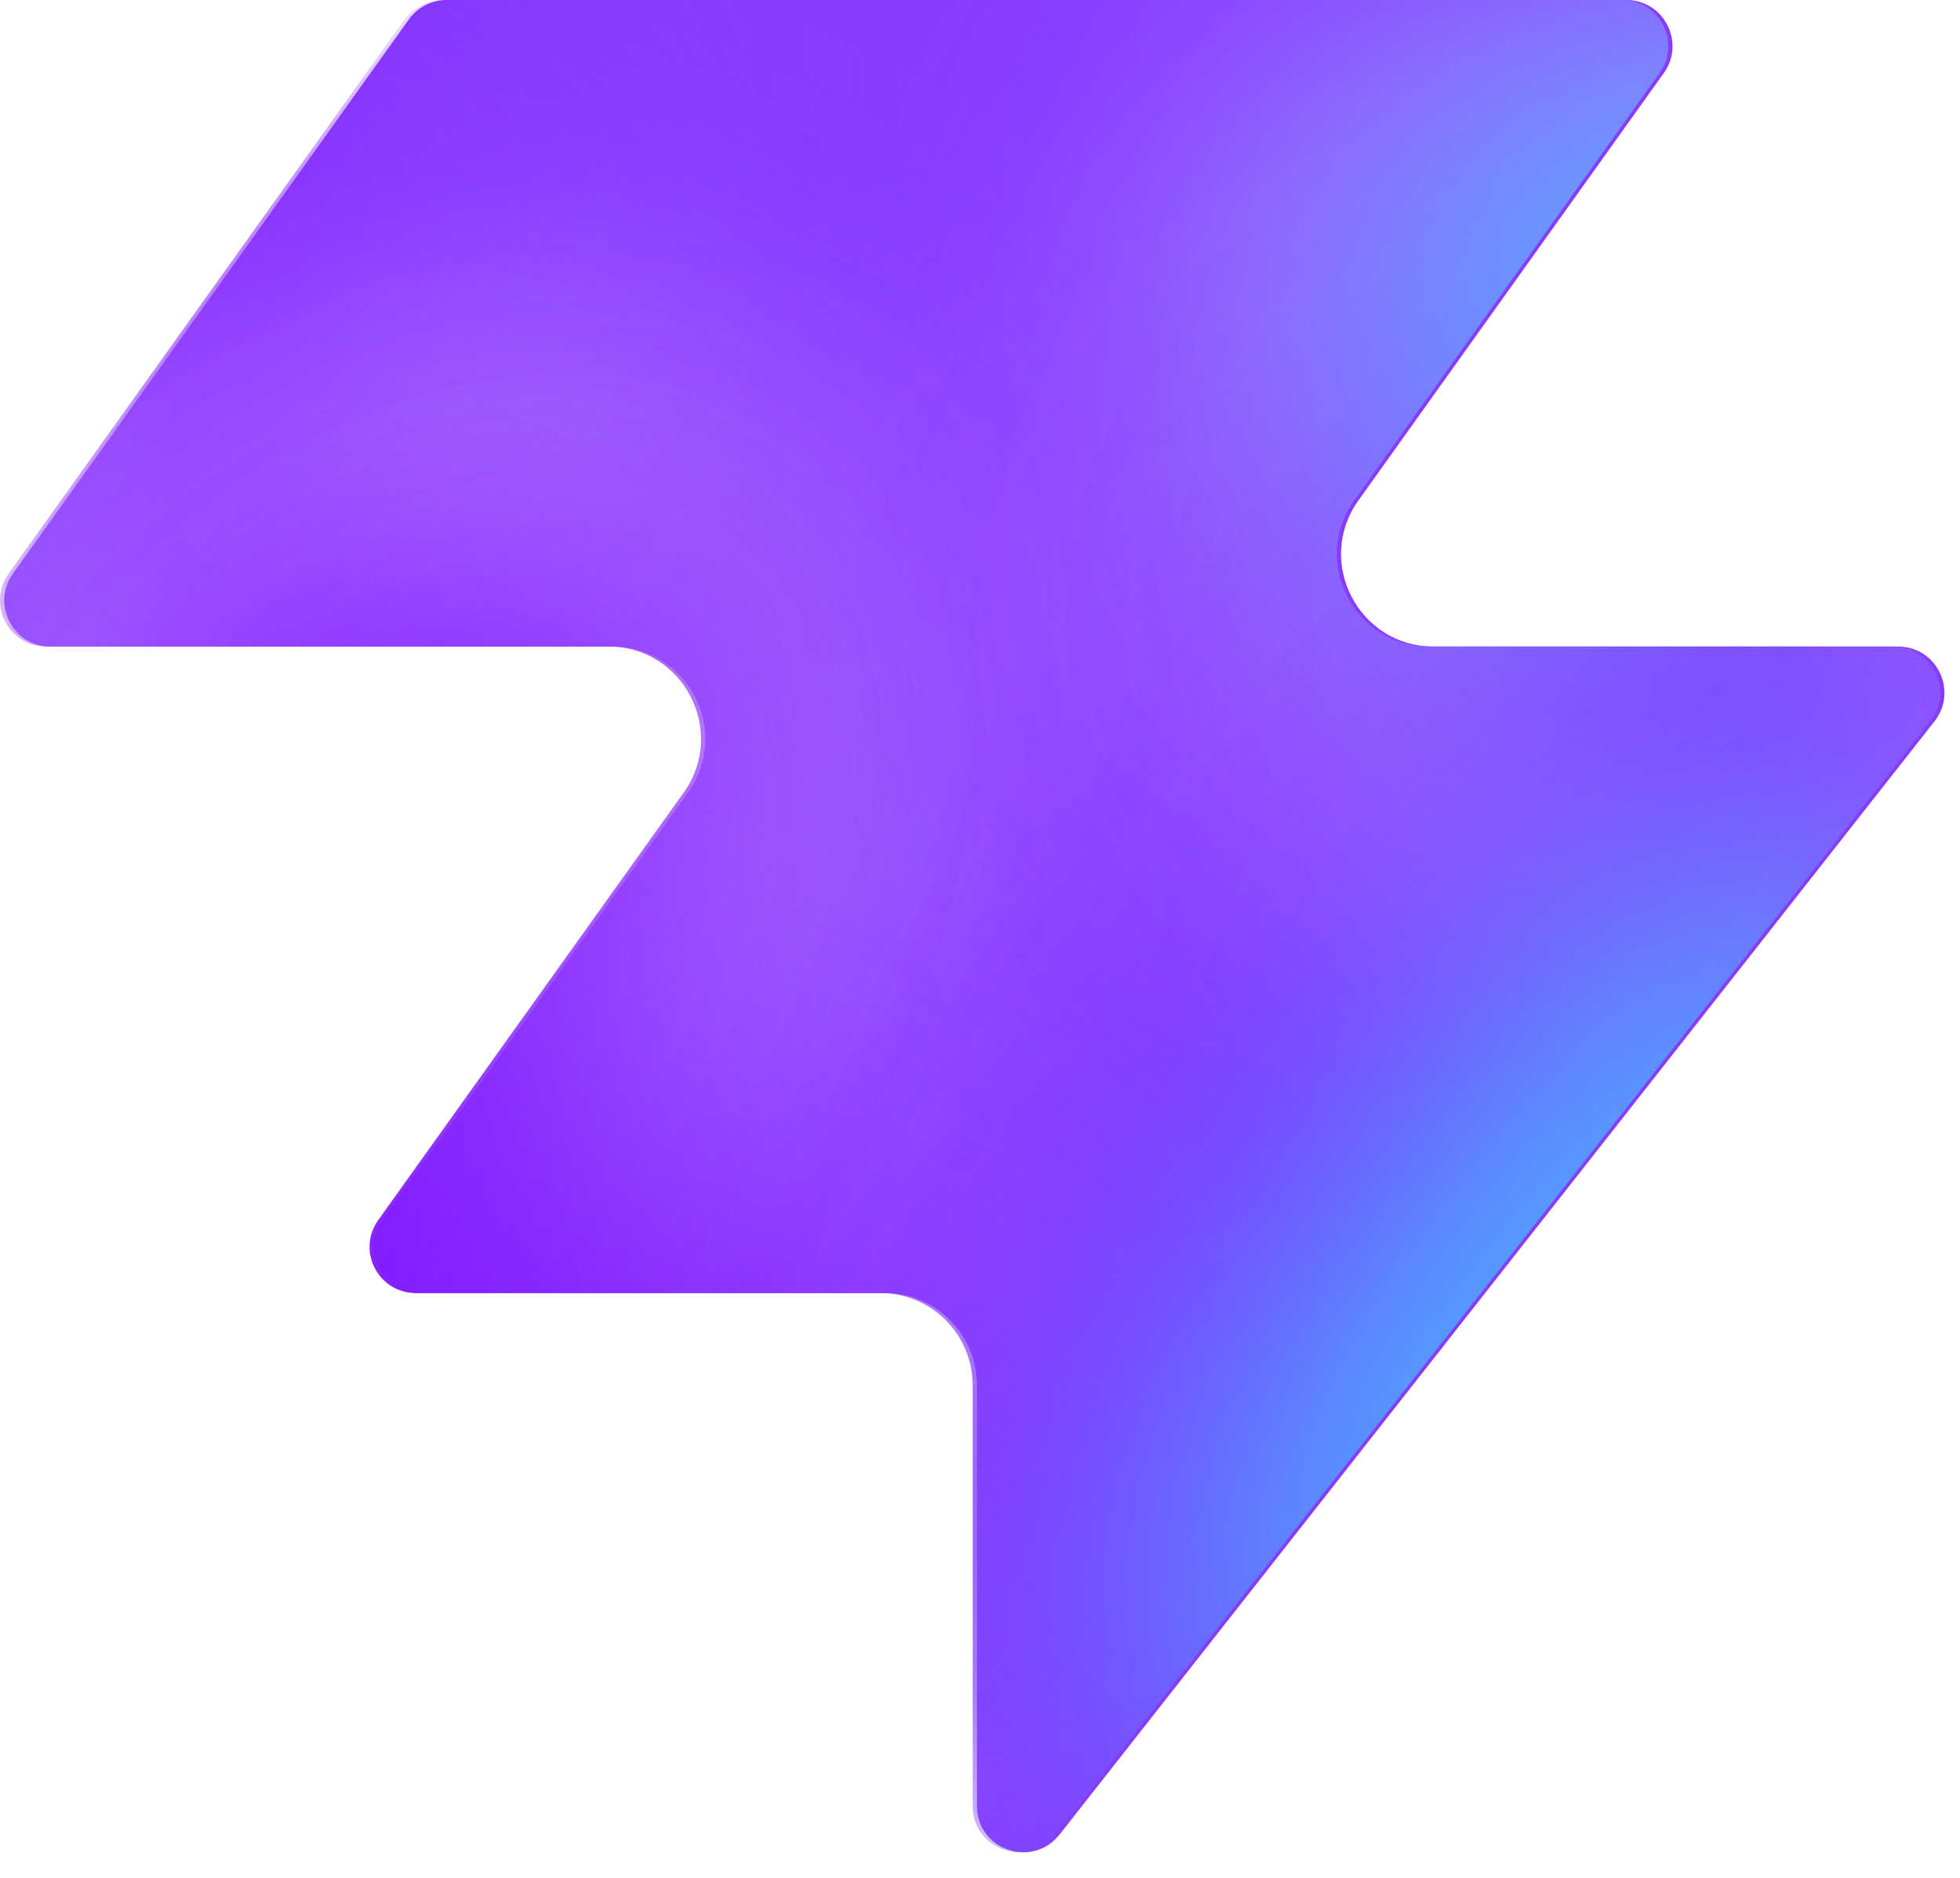
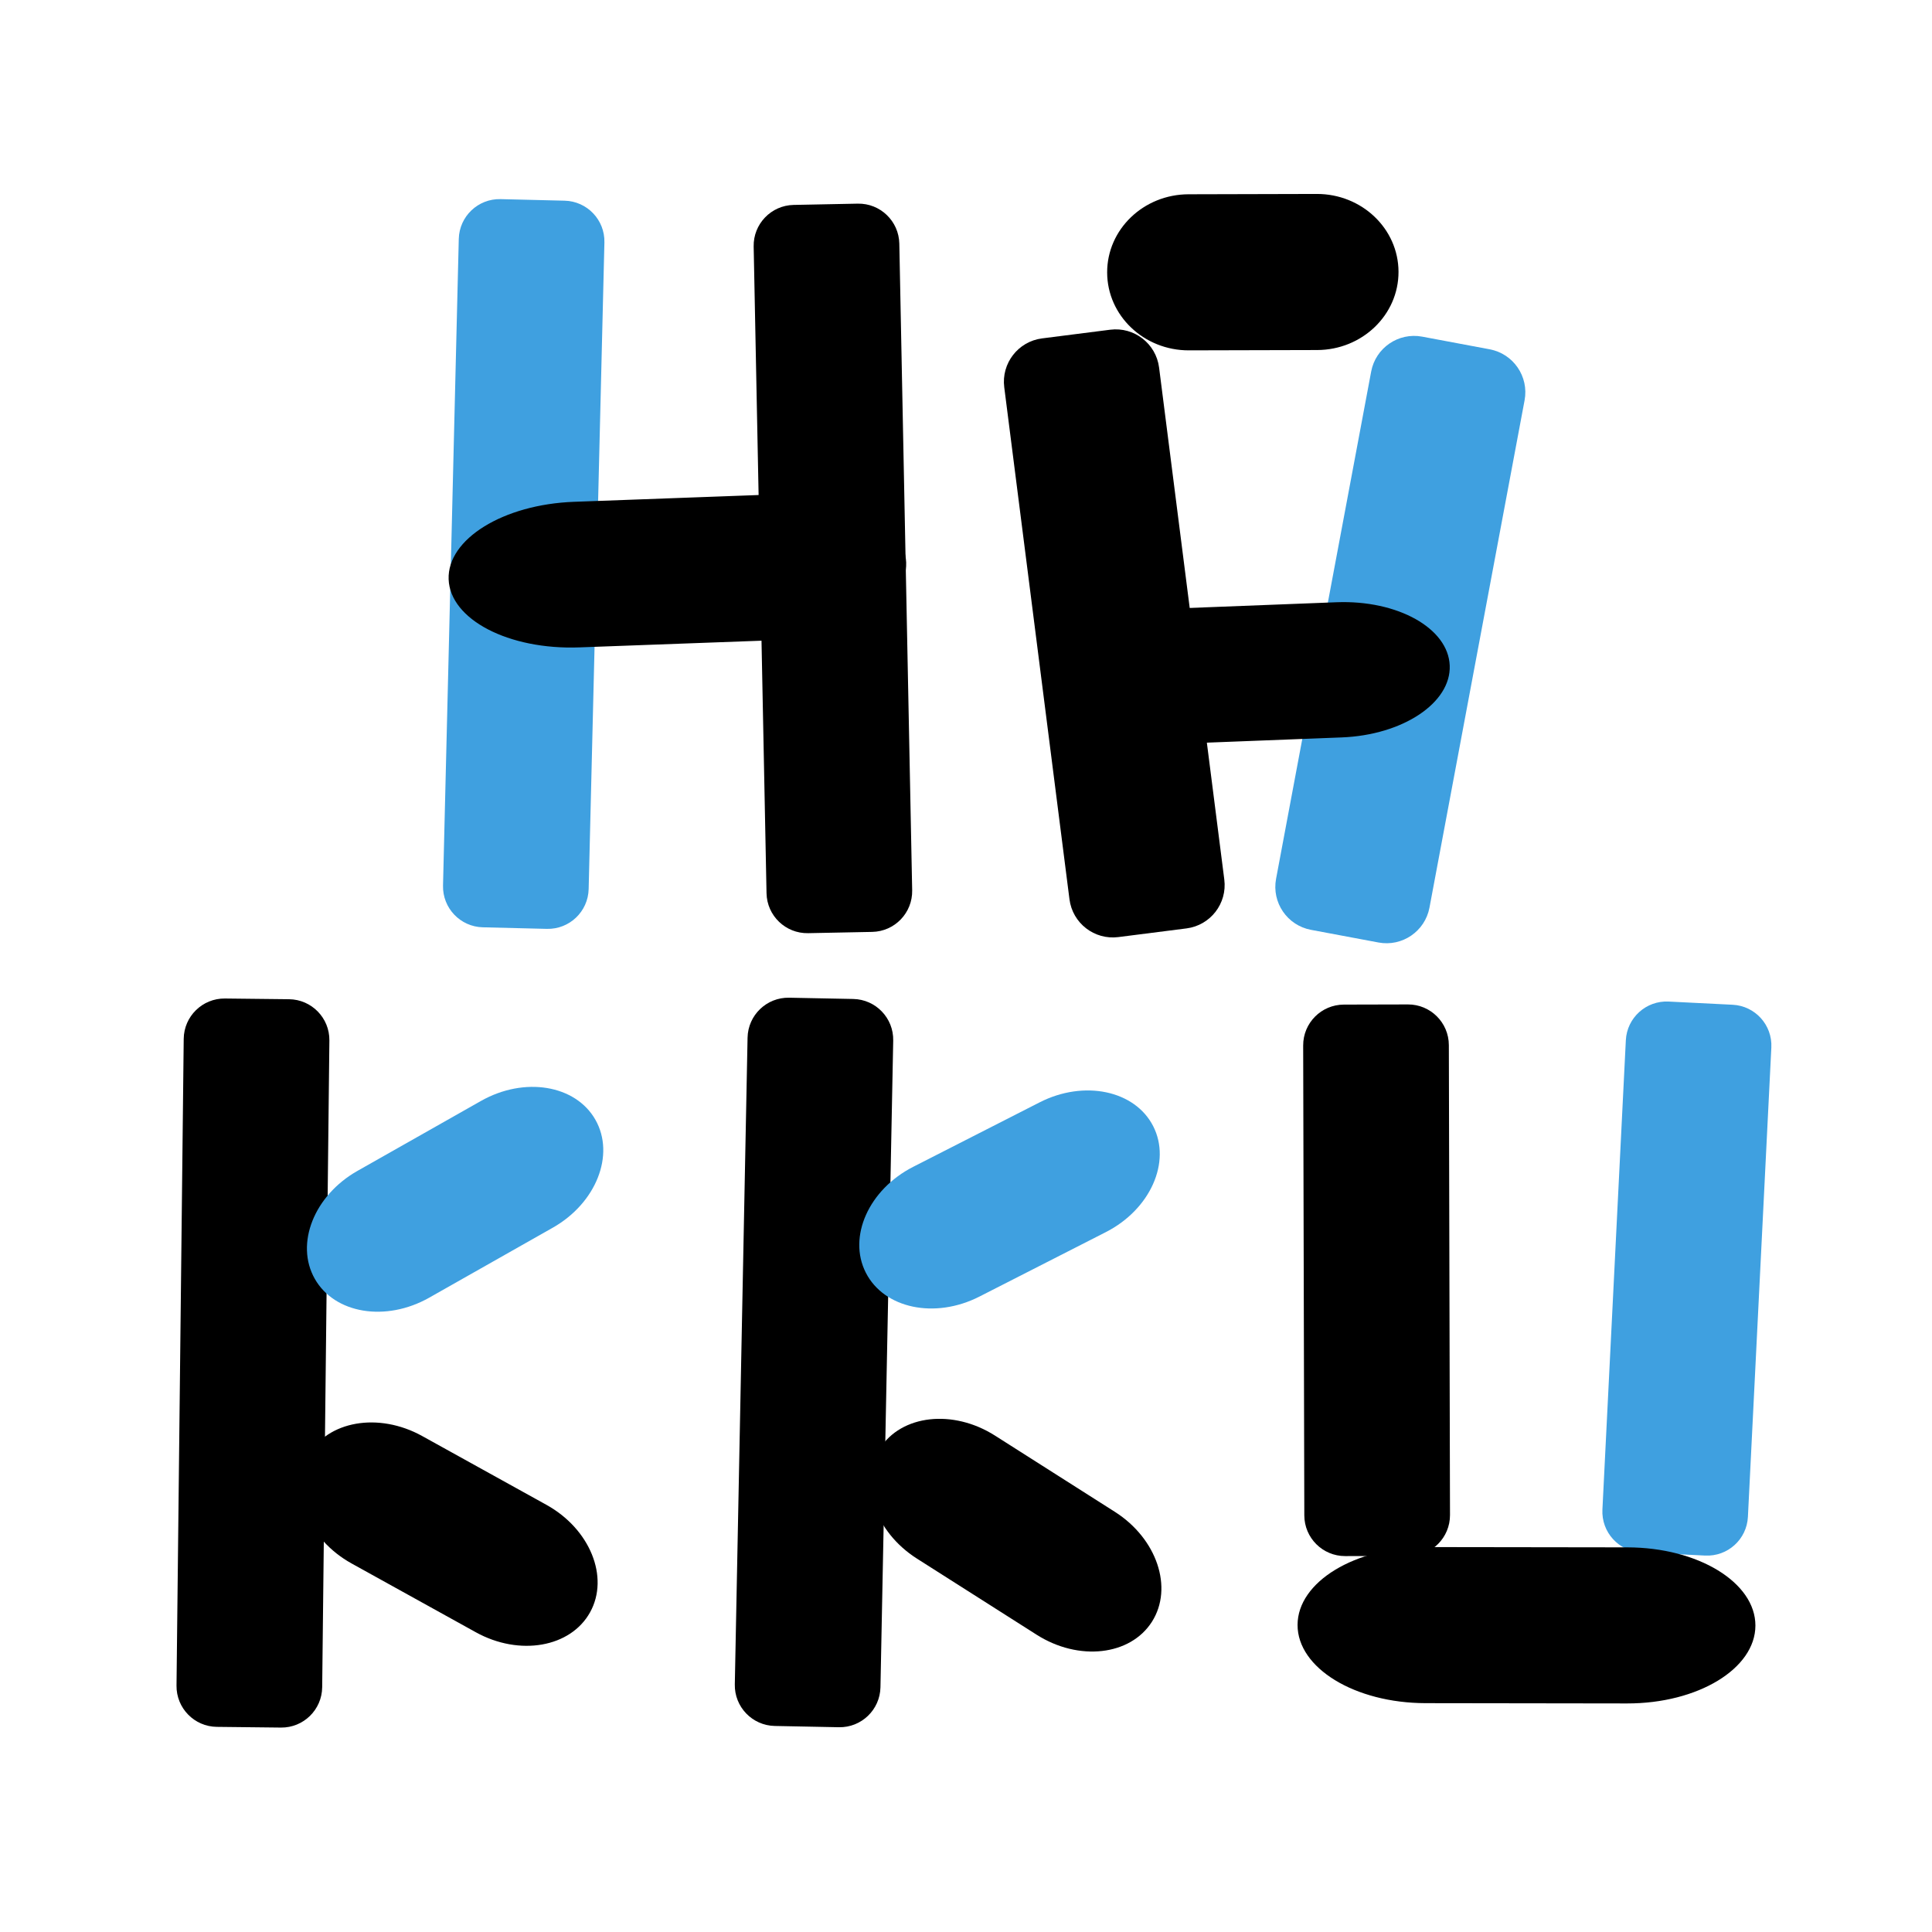
- <svg xmlns="http://www.w3.org/2000/svg" width="48" height="46" fill="none" viewBox="0 0 48 46">
-   <path fill="#863bff" d="M25.946 44.938c-.664.845-2.021.375-2.021-.698V33.937a2.26 2.26 0 0 0-2.262-2.262H10.287c-.92 0-1.456-1.04-.92-1.788l7.48-10.471c1.07-1.497 0-3.578-1.842-3.578H1.237c-.92 0-1.456-1.04-.92-1.788L10.013.474c.214-.297.556-.474.92-.474h28.894c.92 0 1.456 1.04.92 1.788l-7.48 10.471c-1.07 1.498 0 3.579 1.842 3.579h11.377c.943 0 1.473 1.088.89 1.83L25.947 44.94z" style="fill:#863bff;fill:color(display-p3 .525 .23 1);fill-opacity:1" />
-   <mask id="a" width="48" height="46" x="0" y="0" maskUnits="userSpaceOnUse" style="mask-type:alpha">
-     <path fill="#000" d="M25.842 44.938c-.664.844-2.021.375-2.021-.698V33.937a2.26 2.26 0 0 0-2.262-2.262H10.183c-.92 0-1.456-1.04-.92-1.788l7.48-10.471c1.07-1.498 0-3.579-1.842-3.579H1.133c-.92 0-1.456-1.04-.92-1.787L9.91.473c.214-.297.556-.474.92-.474h28.894c.92 0 1.456 1.04.92 1.788l-7.48 10.471c-1.07 1.498 0 3.578 1.842 3.578h11.377c.943 0 1.473 1.088.89 1.832L25.843 44.94z" style="fill:#000;fill-opacity:1" />
-   </mask>
-   <g mask="url(#a)">
-     <g filter="url(#b)">
-       <ellipse cx="5.508" cy="14.704" fill="#ede6ff" rx="5.508" ry="14.704" style="fill:#ede6ff;fill:color(display-p3 .927 .903 1);fill-opacity:1" transform="matrix(.00324 1 1 -.00324 -4.47 31.516)" />
-     </g>
-     <g filter="url(#c)">
-       <ellipse cx="10.399" cy="29.851" fill="#ede6ff" rx="10.399" ry="29.851" style="fill:#ede6ff;fill:color(display-p3 .927 .903 1);fill-opacity:1" transform="matrix(.00324 1 1 -.00324 -39.328 7.883)" />
-     </g>
-     <g filter="url(#d)">
-       <ellipse cx="5.508" cy="30.487" fill="#7e14ff" rx="5.508" ry="30.487" style="fill:#7e14ff;fill:color(display-p3 .492 .077 1);fill-opacity:1" transform="rotate(89.814 -25.913 -14.639)scale(1 -1)" />
-     </g>
-     <g filter="url(#e)">
-       <ellipse cx="5.508" cy="30.599" fill="#7e14ff" rx="5.508" ry="30.599" style="fill:#7e14ff;fill:color(display-p3 .492 .077 1);fill-opacity:1" transform="rotate(89.814 -32.644 -3.334)scale(1 -1)" />
-     </g>
-     <g filter="url(#f)">
-       <ellipse cx="5.508" cy="30.599" fill="#7e14ff" rx="5.508" ry="30.599" style="fill:#7e14ff;fill:color(display-p3 .492 .077 1);fill-opacity:1" transform="matrix(.00324 1 1 -.00324 -34.34 30.47)" />
-     </g>
-     <g filter="url(#g)">
-       <ellipse cx="14.072" cy="22.078" fill="#ede6ff" rx="14.072" ry="22.078" style="fill:#ede6ff;fill:color(display-p3 .927 .903 1);fill-opacity:1" transform="rotate(93.35 24.506 48.493)scale(-1 1)" />
-     </g>
-     <g filter="url(#h)">
-       <ellipse cx="3.47" cy="21.501" fill="#7e14ff" rx="3.47" ry="21.501" style="fill:#7e14ff;fill:color(display-p3 .492 .077 1);fill-opacity:1" transform="rotate(89.009 28.708 47.59)scale(-1 1)" />
-     </g>
-     <g filter="url(#i)">
-       <ellipse cx="3.47" cy="21.501" fill="#7e14ff" rx="3.47" ry="21.501" style="fill:#7e14ff;fill:color(display-p3 .492 .077 1);fill-opacity:1" transform="rotate(89.009 28.708 47.59)scale(-1 1)" />
-     </g>
-     <g filter="url(#j)">
-       <ellipse cx=".387" cy="8.972" fill="#7e14ff" rx="4.407" ry="29.108" style="fill:#7e14ff;fill:color(display-p3 .492 .077 1);fill-opacity:1" transform="rotate(39.51 .387 8.972)" />
-     </g>
-     <g filter="url(#k)">
-       <ellipse cx="47.523" cy="-6.092" fill="#7e14ff" rx="4.407" ry="29.108" style="fill:#7e14ff;fill:color(display-p3 .492 .077 1);fill-opacity:1" transform="rotate(37.892 47.523 -6.092)" />
-     </g>
-     <g filter="url(#l)">
-       <ellipse cx="41.412" cy="6.333" fill="#47bfff" rx="5.971" ry="9.665" style="fill:#47bfff;fill:color(display-p3 .28 .748 1);fill-opacity:1" transform="rotate(37.892 41.412 6.333)" />
-     </g>
-     <g filter="url(#m)">
-       <ellipse cx="-1.879" cy="38.332" fill="#7e14ff" rx="4.407" ry="29.108" style="fill:#7e14ff;fill:color(display-p3 .492 .077 1);fill-opacity:1" transform="rotate(37.892 -1.88 38.332)" />
-     </g>
-     <g filter="url(#n)">
-       <ellipse cx="-1.879" cy="38.332" fill="#7e14ff" rx="4.407" ry="29.108" style="fill:#7e14ff;fill:color(display-p3 .492 .077 1);fill-opacity:1" transform="rotate(37.892 -1.88 38.332)" />
-     </g>
-     <g filter="url(#o)">
-       <ellipse cx="35.651" cy="29.907" fill="#7e14ff" rx="4.407" ry="29.108" style="fill:#7e14ff;fill:color(display-p3 .492 .077 1);fill-opacity:1" transform="rotate(37.892 35.651 29.907)" />
-     </g>
-     <g filter="url(#p)">
-       <ellipse cx="38.418" cy="32.4" fill="#47bfff" rx="5.971" ry="15.297" style="fill:#47bfff;fill:color(display-p3 .28 .748 1);fill-opacity:1" transform="rotate(37.892 38.418 32.4)" />
-     </g>
+ <svg xmlns="http://www.w3.org/2000/svg" width="64" height="64" viewBox="0 0 816.941 816.941">
+   <g transform="translate(221.4516 238.4842) rotate(1.396041)">
+     <rect x="-30.8" y="-154" width="61.6" height="308" rx="17.248" fill="#3FA0E0" />
  </g>
-   <defs>
-     <filter id="b" width="60.045" height="41.654" x="-19.77" y="16.149" color-interpolation-filters="sRGB" filterUnits="userSpaceOnUse">
-       <feFlood flood-opacity="0" result="BackgroundImageFix" />
-       <feBlend in="SourceGraphic" in2="BackgroundImageFix" result="shape" />
-       <feGaussianBlur result="effect1_foregroundBlur_2002_17158" stdDeviation="7.659" />
-     </filter>
-     <filter id="c" width="90.34" height="51.437" x="-54.613" y="-7.533" color-interpolation-filters="sRGB" filterUnits="userSpaceOnUse">
-       <feFlood flood-opacity="0" result="BackgroundImageFix" />
-       <feBlend in="SourceGraphic" in2="BackgroundImageFix" result="shape" />
-       <feGaussianBlur result="effect1_foregroundBlur_2002_17158" stdDeviation="7.659" />
-     </filter>
-     <filter id="d" width="79.355" height="29.4" x="-49.64" y="2.03" color-interpolation-filters="sRGB" filterUnits="userSpaceOnUse">
-       <feFlood flood-opacity="0" result="BackgroundImageFix" />
-       <feBlend in="SourceGraphic" in2="BackgroundImageFix" result="shape" />
-       <feGaussianBlur result="effect1_foregroundBlur_2002_17158" stdDeviation="4.596" />
-     </filter>
-     <filter id="e" width="79.579" height="29.4" x="-45.045" y="20.029" color-interpolation-filters="sRGB" filterUnits="userSpaceOnUse">
-       <feFlood flood-opacity="0" result="BackgroundImageFix" />
-       <feBlend in="SourceGraphic" in2="BackgroundImageFix" result="shape" />
-       <feGaussianBlur result="effect1_foregroundBlur_2002_17158" stdDeviation="4.596" />
-     </filter>
-     <filter id="f" width="79.579" height="29.4" x="-43.513" y="21.178" color-interpolation-filters="sRGB" filterUnits="userSpaceOnUse">
-       <feFlood flood-opacity="0" result="BackgroundImageFix" />
-       <feBlend in="SourceGraphic" in2="BackgroundImageFix" result="shape" />
-       <feGaussianBlur result="effect1_foregroundBlur_2002_17158" stdDeviation="4.596" />
-     </filter>
-     <filter id="g" width="74.749" height="58.852" x="15.756" y="-17.901" color-interpolation-filters="sRGB" filterUnits="userSpaceOnUse">
-       <feFlood flood-opacity="0" result="BackgroundImageFix" />
-       <feBlend in="SourceGraphic" in2="BackgroundImageFix" result="shape" />
-       <feGaussianBlur result="effect1_foregroundBlur_2002_17158" stdDeviation="7.659" />
-     </filter>
-     <filter id="h" width="61.377" height="25.362" x="23.548" y="2.284" color-interpolation-filters="sRGB" filterUnits="userSpaceOnUse">
-       <feFlood flood-opacity="0" result="BackgroundImageFix" />
-       <feBlend in="SourceGraphic" in2="BackgroundImageFix" result="shape" />
-       <feGaussianBlur result="effect1_foregroundBlur_2002_17158" stdDeviation="4.596" />
-     </filter>
-     <filter id="i" width="61.377" height="25.362" x="23.548" y="2.284" color-interpolation-filters="sRGB" filterUnits="userSpaceOnUse">
-       <feFlood flood-opacity="0" result="BackgroundImageFix" />
-       <feBlend in="SourceGraphic" in2="BackgroundImageFix" result="shape" />
-       <feGaussianBlur result="effect1_foregroundBlur_2002_17158" stdDeviation="4.596" />
-     </filter>
-     <filter id="j" width="56.045" height="63.649" x="-27.636" y="-22.853" color-interpolation-filters="sRGB" filterUnits="userSpaceOnUse">
-       <feFlood flood-opacity="0" result="BackgroundImageFix" />
-       <feBlend in="SourceGraphic" in2="BackgroundImageFix" result="shape" />
-       <feGaussianBlur result="effect1_foregroundBlur_2002_17158" stdDeviation="4.596" />
-     </filter>
-     <filter id="k" width="54.814" height="64.646" x="20.116" y="-38.415" color-interpolation-filters="sRGB" filterUnits="userSpaceOnUse">
-       <feFlood flood-opacity="0" result="BackgroundImageFix" />
-       <feBlend in="SourceGraphic" in2="BackgroundImageFix" result="shape" />
-       <feGaussianBlur result="effect1_foregroundBlur_2002_17158" stdDeviation="4.596" />
-     </filter>
-     <filter id="l" width="33.541" height="35.313" x="24.641" y="-11.323" color-interpolation-filters="sRGB" filterUnits="userSpaceOnUse">
-       <feFlood flood-opacity="0" result="BackgroundImageFix" />
-       <feBlend in="SourceGraphic" in2="BackgroundImageFix" result="shape" />
-       <feGaussianBlur result="effect1_foregroundBlur_2002_17158" stdDeviation="4.596" />
-     </filter>
-     <filter id="m" width="54.814" height="64.646" x="-29.286" y="6.009" color-interpolation-filters="sRGB" filterUnits="userSpaceOnUse">
-       <feFlood flood-opacity="0" result="BackgroundImageFix" />
-       <feBlend in="SourceGraphic" in2="BackgroundImageFix" result="shape" />
-       <feGaussianBlur result="effect1_foregroundBlur_2002_17158" stdDeviation="4.596" />
-     </filter>
-     <filter id="n" width="54.814" height="64.646" x="-29.286" y="6.009" color-interpolation-filters="sRGB" filterUnits="userSpaceOnUse">
-       <feFlood flood-opacity="0" result="BackgroundImageFix" />
-       <feBlend in="SourceGraphic" in2="BackgroundImageFix" result="shape" />
-       <feGaussianBlur result="effect1_foregroundBlur_2002_17158" stdDeviation="4.596" />
-     </filter>
-     <filter id="o" width="54.814" height="64.646" x="8.244" y="-2.416" color-interpolation-filters="sRGB" filterUnits="userSpaceOnUse">
-       <feFlood flood-opacity="0" result="BackgroundImageFix" />
-       <feBlend in="SourceGraphic" in2="BackgroundImageFix" result="shape" />
-       <feGaussianBlur result="effect1_foregroundBlur_2002_17158" stdDeviation="4.596" />
-     </filter>
-     <filter id="p" width="39.409" height="43.623" x="18.713" y="10.588" color-interpolation-filters="sRGB" filterUnits="userSpaceOnUse">
-       <feFlood flood-opacity="0" result="BackgroundImageFix" />
-       <feBlend in="SourceGraphic" in2="BackgroundImageFix" result="shape" />
-       <feGaussianBlur result="effect1_foregroundBlur_2002_17158" stdDeviation="4.596" />
-     </filter>
-   </defs>
+   <g transform="translate(352.1982 240.3504) rotate(-1.139442)">
+     <rect x="-30.8" y="-154" width="61.6" height="308" rx="17.248" fill="#000000" />
+   </g>
+   <g transform="translate(286.4367 241.4023) rotate(-2.105406)">
+     <rect x="-96.8" y="-30.8" width="193.6" height="61.6" rx="54.208" fill="#000000" />
+   </g>
+   <g transform="translate(471.1679 267.832) rotate(-7.25946)">
+     <rect x="-33" y="-127.6" width="66" height="255.2" rx="18.48" fill="#000000" />
+   </g>
+   <g transform="translate(592.1242 270.4405) rotate(10.61835)">
+     <rect x="-33" y="-127.6" width="66" height="255.2" rx="18.48" fill="#3FA0E0" />
+   </g>
+   <g transform="translate(529.7565 115.0804) rotate(-0.145287)">
+     <rect x="-61.6" y="-33" width="123.2" height="66" rx="34.496" fill="#000000" />
+   </g>
+   <g transform="translate(529.4723 284.6642) rotate(-2.224895)">
+     <rect x="-83.6" y="-28.6" width="167.2" height="57.2" rx="46.816" fill="#000000" />
+   </g>
+   <g transform="translate(106.959 576.3585) rotate(0.6376271)">
+     <rect x="-30.8" y="-154" width="61.6" height="308" rx="17.248" fill="#000000" />
+   </g>
+   <g transform="translate(192.4408 507.1221) rotate(-29.52299)">
+     <rect x="-68.2" y="-30.8" width="136.4" height="61.6" rx="38.192" fill="#3FA0E0" />
+   </g>
+   <g transform="translate(189.8534 648.7051) rotate(28.97536)">
+     <rect x="-68.2" y="-30.8" width="136.4" height="61.6" rx="38.192" fill="#000000" />
+   </g>
+   <g transform="translate(344.2028 576.1162) rotate(1.130169)">
+     <rect x="-30.8" y="-154" width="61.6" height="308" rx="17.248" fill="#000000" />
+   </g>
+   <g transform="translate(426.8738 507.1924) rotate(-27.01745)">
+     <rect x="-68.2" y="-30.8" width="136.4" height="61.6" rx="38.192" fill="#3FA0E0" />
+   </g>
+   <g transform="translate(429.5485 649.1473) rotate(32.45171)">
+     <rect x="-68.2" y="-30.8" width="136.4" height="61.6" rx="38.192" fill="#000000" />
+   </g>
+   <g transform="translate(582.0847 541.3563) rotate(-0.1396179)">
+     <rect x="-30.8" y="-116.6" width="61.6" height="233.2" rx="17.248" fill="#000000" />
+   </g>
+   <g transform="translate(713.2912 540.6366) rotate(2.85725)">
+     <rect x="-30.8" y="-116.6" width="61.6" height="233.2" rx="17.248" fill="#3FA0E0" />
+   </g>
+   <g transform="translate(645.47 687.236) rotate(0.07995879)">
+     <rect x="-96.8" y="-33" width="193.6" height="66" rx="54.208" fill="#000000" />
+   </g>
</svg>
